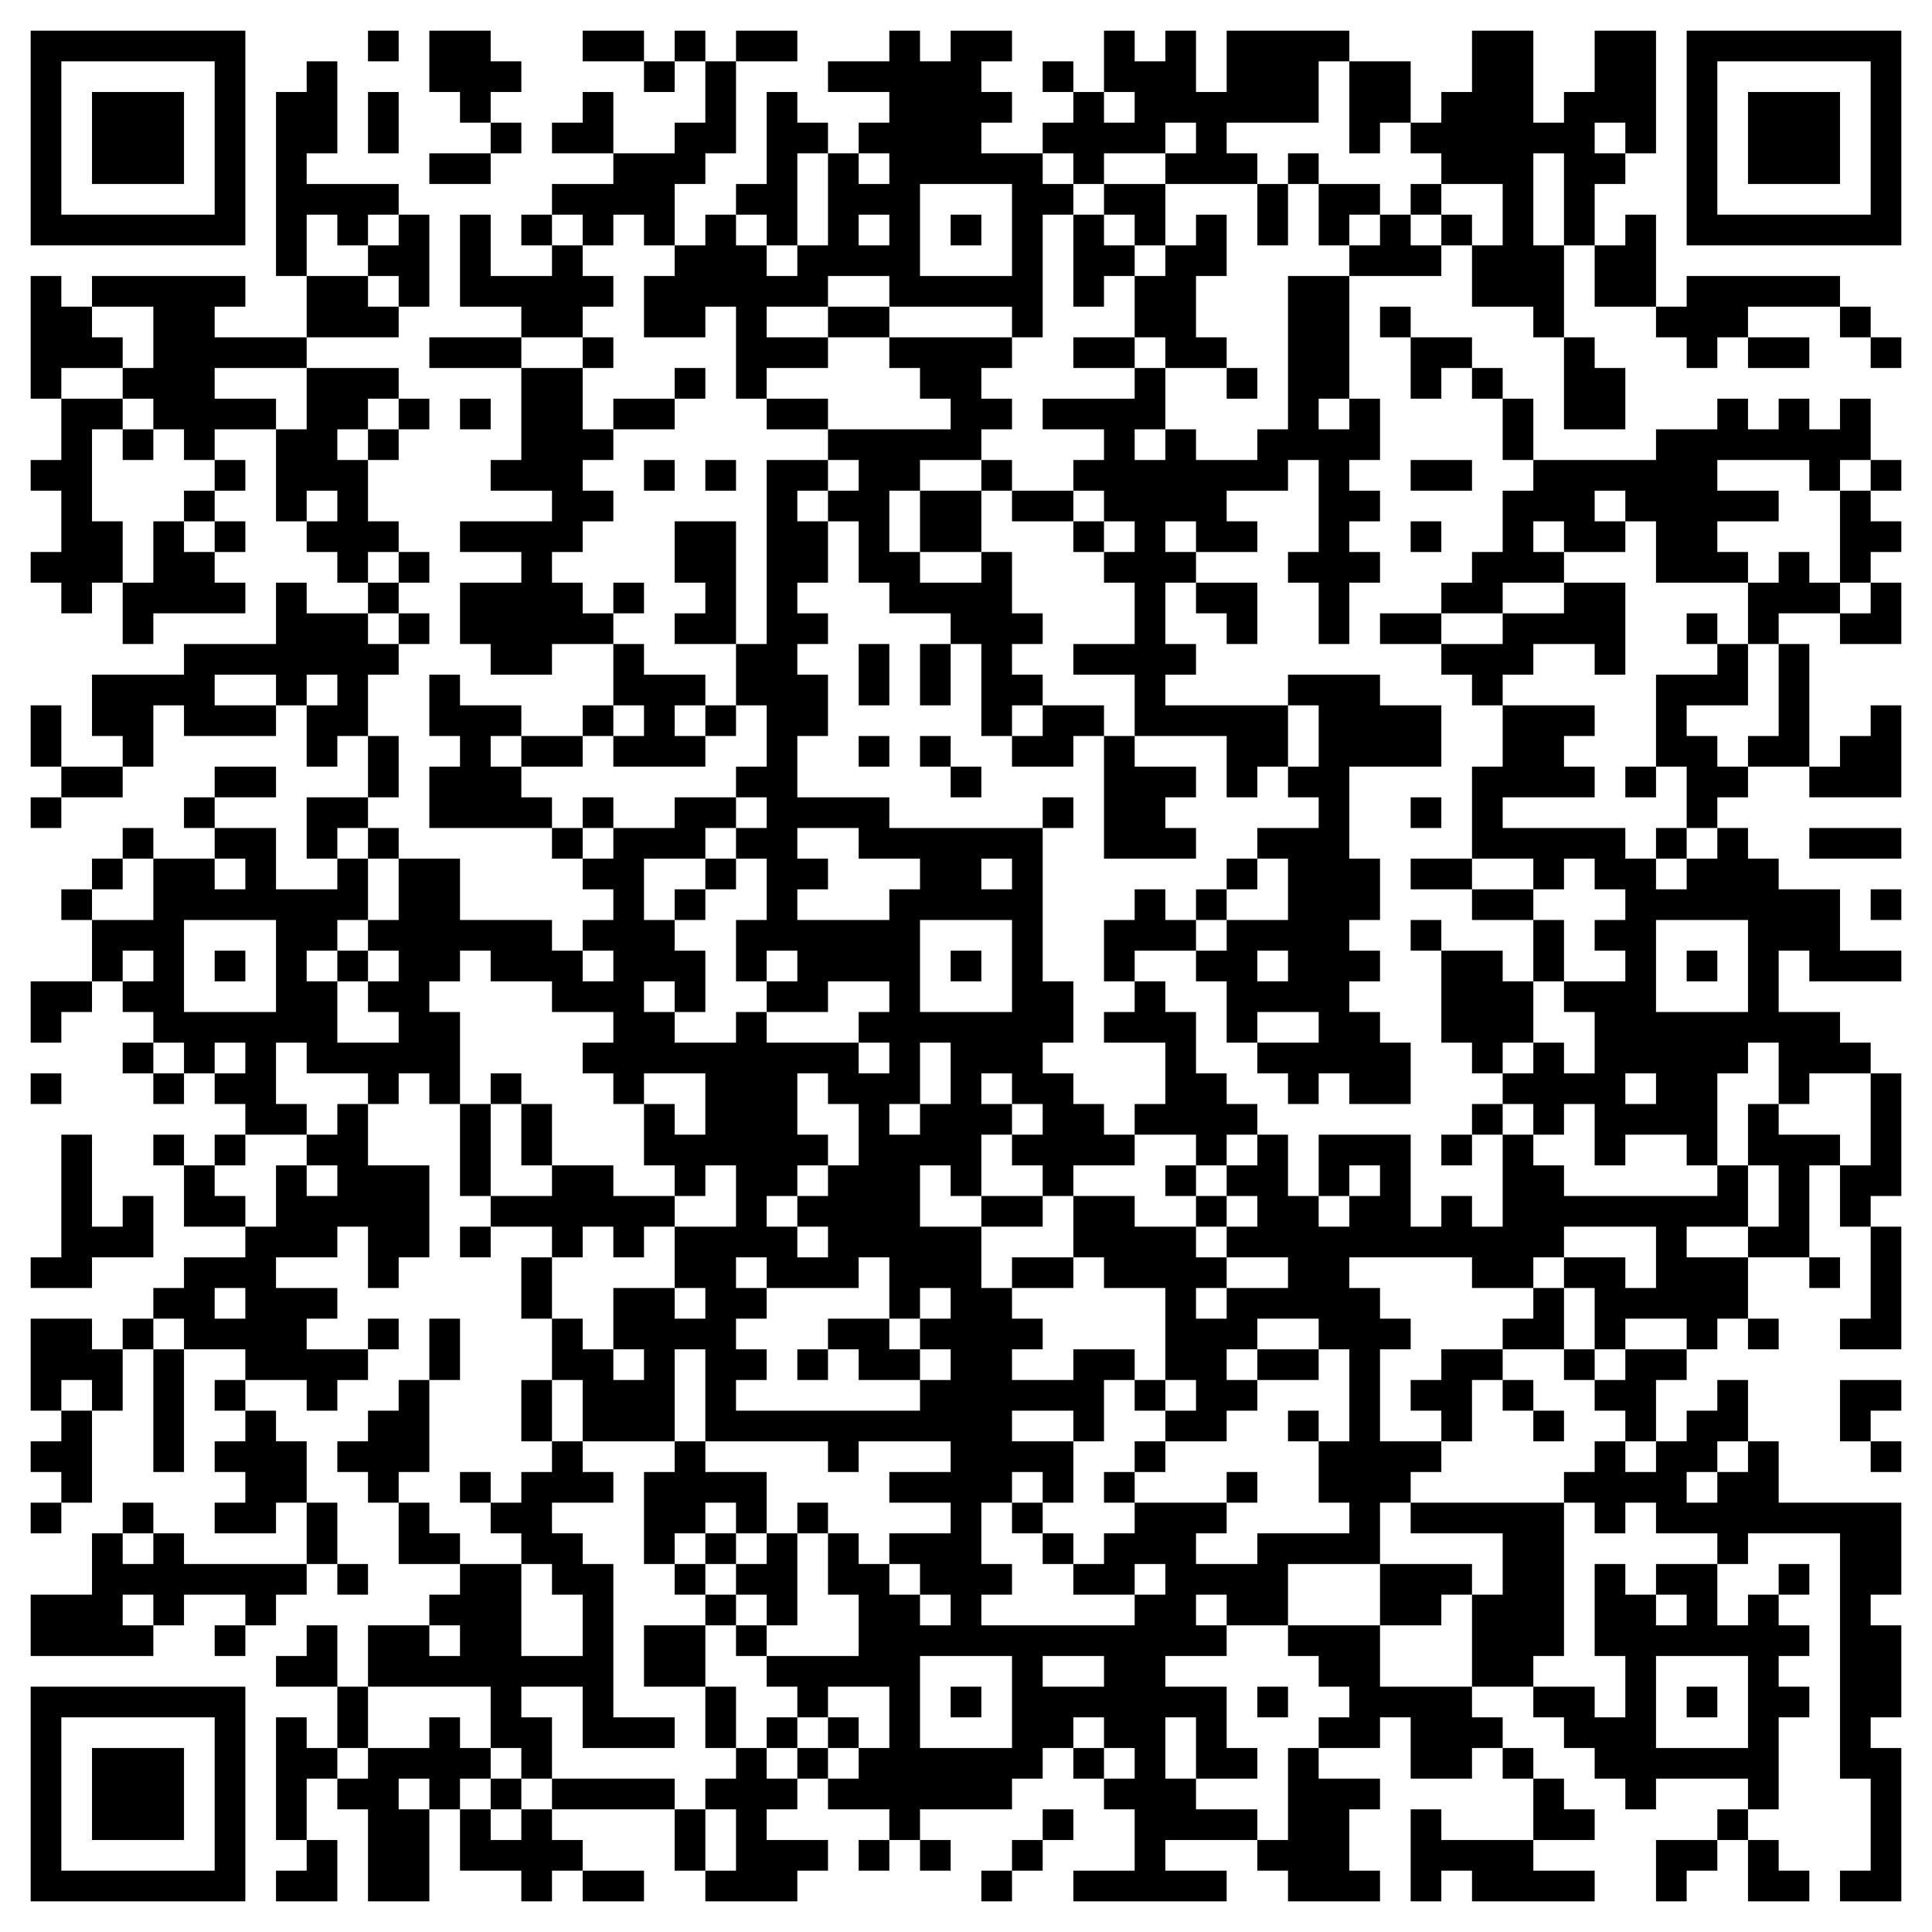
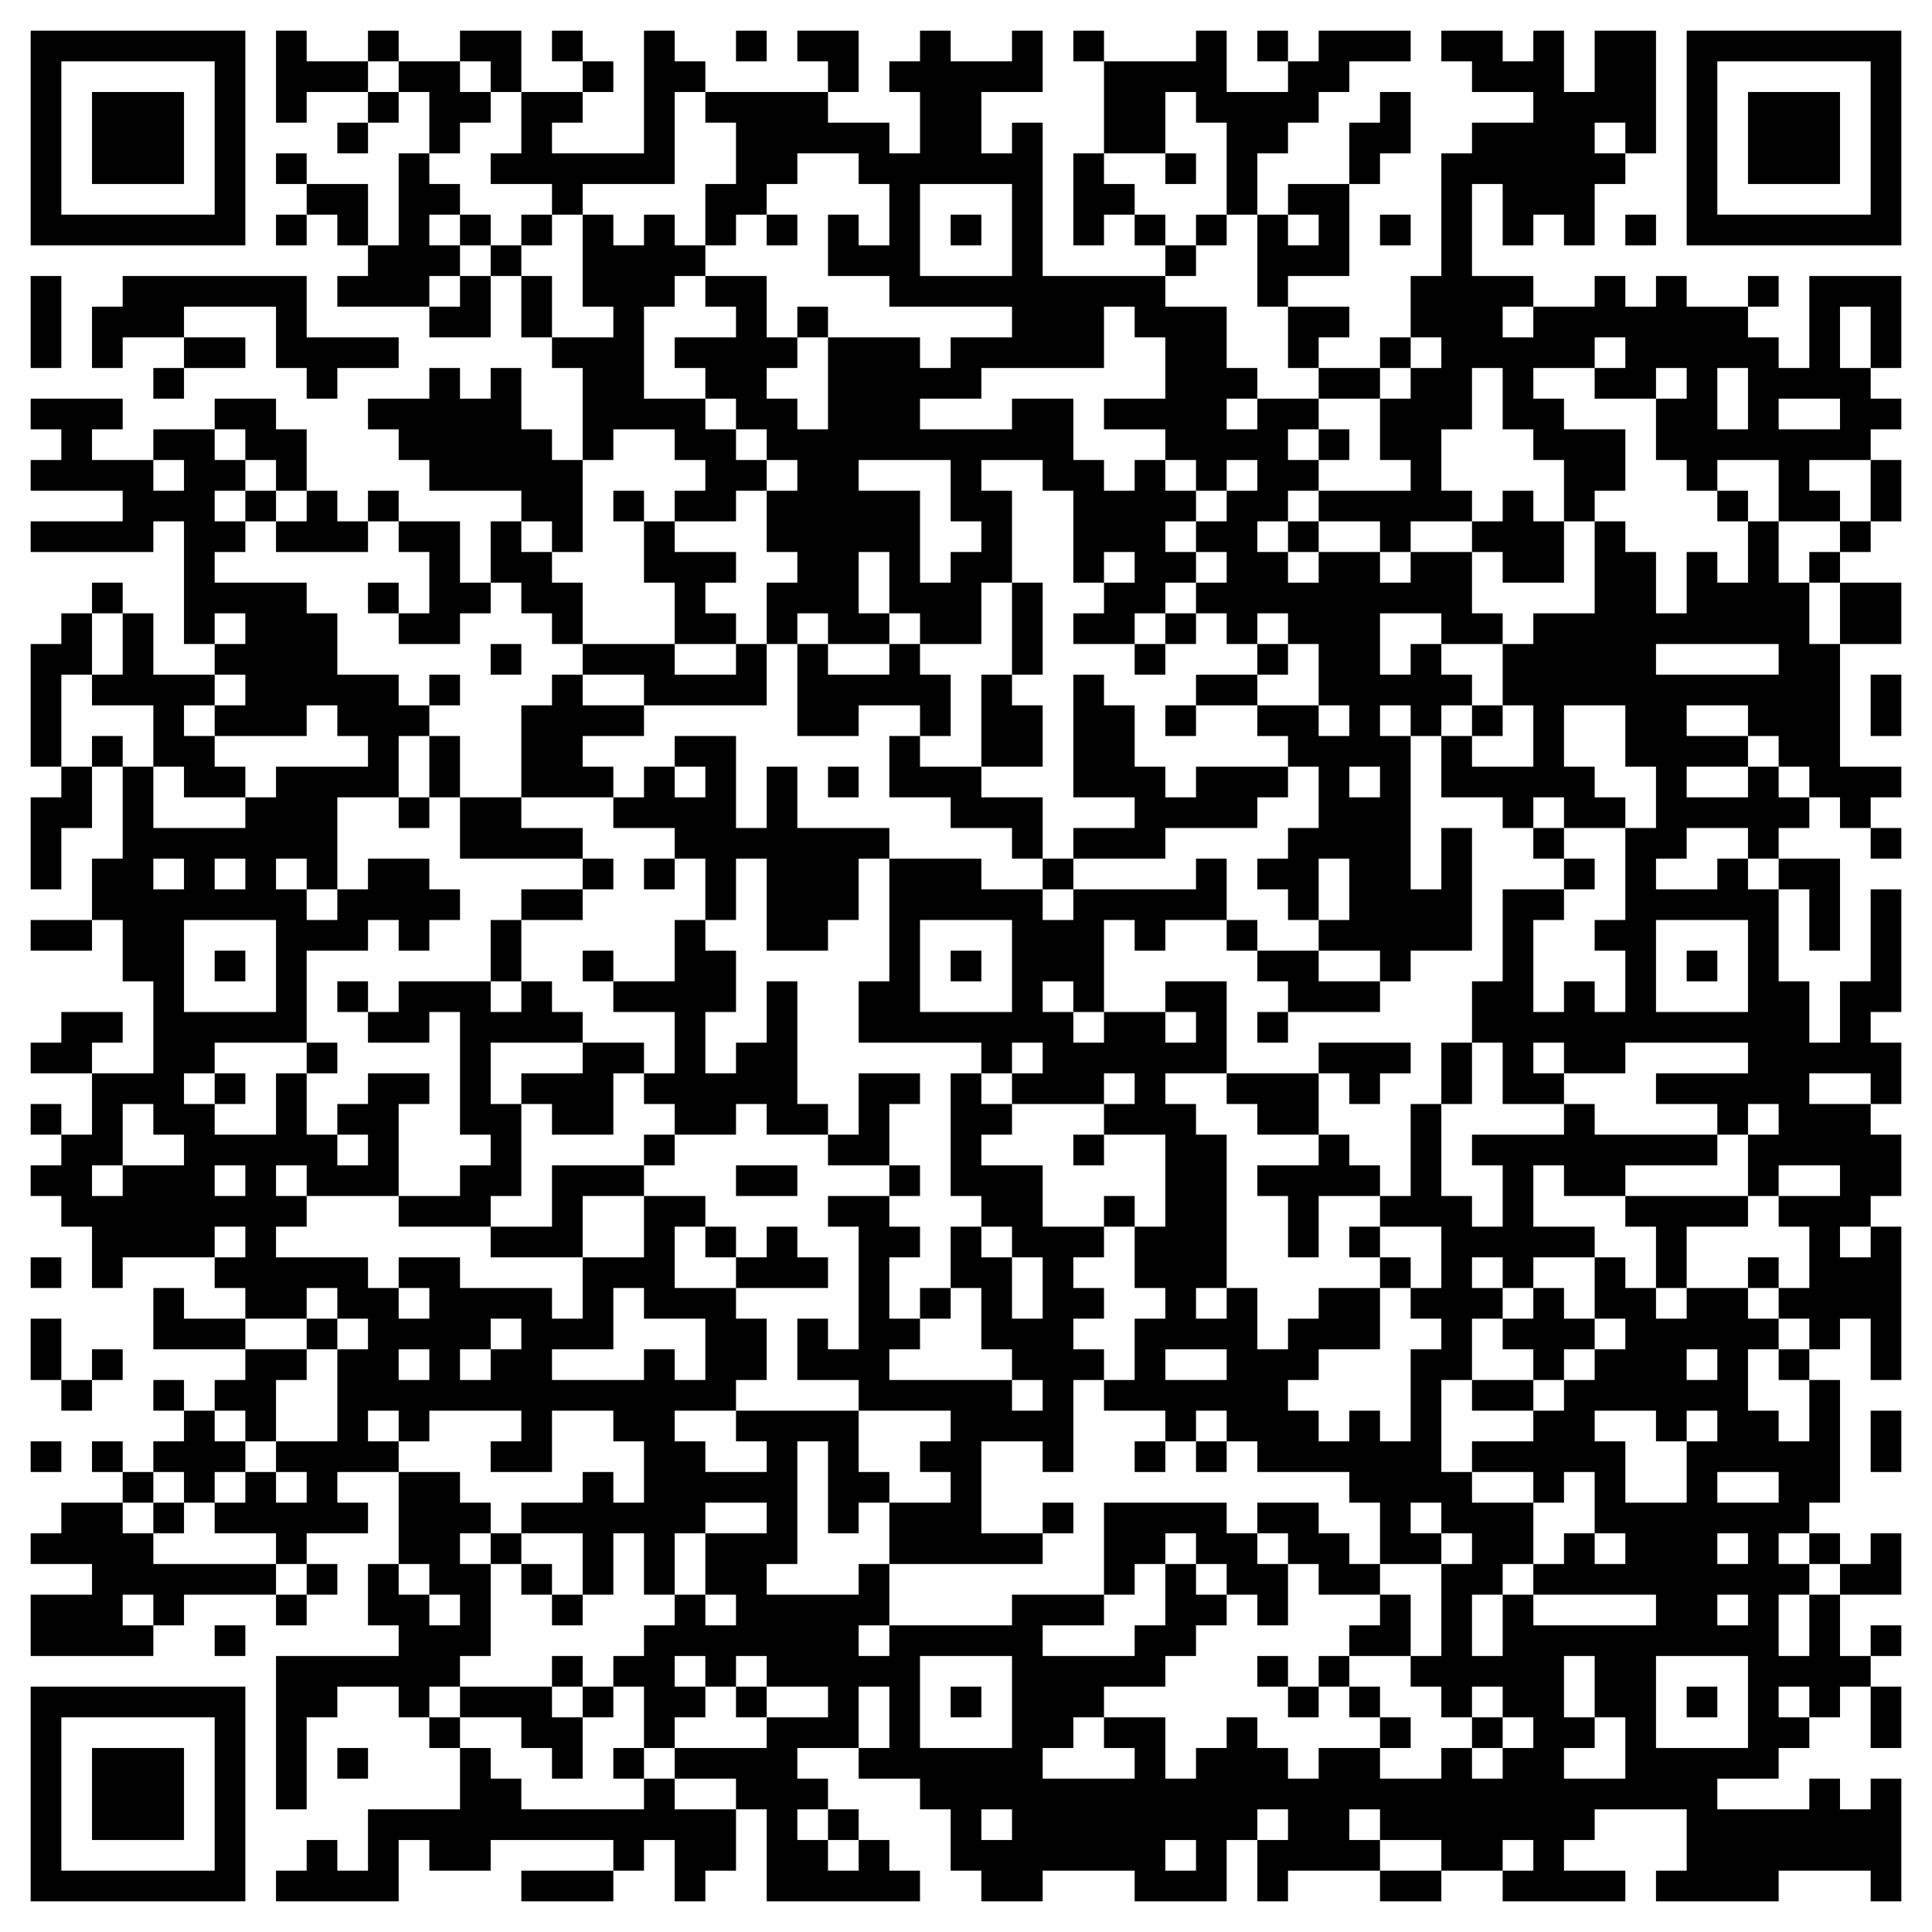
<svg xmlns="http://www.w3.org/2000/svg" viewBox="0 0 63 63">
-   <path d="M1 1h7v7h-7zM12 1h1v1h-1zM14 1h2v1h1v1h-1v1h-1v-1h-1zM19 1h2v1h-2zM22 1h1v1h-1zM24 1h2v1h-2zM29 1h1v1h1v-1h2v1h-1v1h1v1h-1v1h2v1h1v1h-1v4h-1v-1h-4v-1h-2v1h-2v1h2v1h-2v1h-1v-3h-1v1h-2v-2h1v-1h1v-1h1v1h1v1h1v-1h1v-3h1v1h1v-1h-1v-1h1v-1h-2v-1h2zM36 1h1v1h1v-1h1v2h1v-2h4v1h-1v2h-3v1h1v1h-3v-1h1v-1h-1v1h-2v1h-1v-1h-1v-1h1v-1h1v1h1v-1h-1zM48 1h2v3h1v-1h1v-2h2v4h-1v-1h-1v1h1v1h-1v2h-1v-3h-1v3h1v3h-1v-1h-2v-2h1v-2h-2v-1h-1v-1h1v-1h1zM55 1h7v7h-7zM2 2v5h5v-5zM10 2h1v3h-1v1h3v1h-1v1h-1v-1h-1v2h-1v-6h1zM21 2h1v1h-1zM23 2h1v3h-1v1h-1v2h-1v-1h-1v1h-1v-1h-1v-1h2v-1h2v-1h1zM34 2h1v1h-1zM44 2h2v2h-1v1h-1zM56 2v5h5v-5zM3 3h3v3h-3zM12 3h1v2h-1zM19 3h1v2h-2v-1h1zM25 3h1v1h1v1h-1v3h-1v-1h-1v-1h1zM57 3h3v3h-3zM16 4h1v1h-1zM14 5h2v1h-2zM42 5h1v1h-1zM30 6v3h3v-3zM36 6h2v2h-1v-1h-1zM41 6h1v2h-1zM43 6h2v1h-1v1h-1zM46 6h1v1h-1zM13 7h1v3h-1v-1h-1v-1h1zM15 7h1v2h2v-1h1v1h1v1h-1v1h-2v-1h-2zM17 7h1v1h-1zM28 7v1h1v-1zM31 7h1v1h-1zM35 7h1v1h1v1h-1v1h-1zM39 7h1v2h-1v2h1v1h-2v-1h-1v-2h1v-1h1zM45 7h1v1h1v1h-3v-1h1zM47 7h1v1h-1zM53 7h1v3h-2v-2h1zM1 9h1v1h1v1h1v1h-2v1h-1zM3 9h5v1h-1v1h3v1h-3v1h2v1h-2v1h-1v-1h-1v-1h-1v-1h1v-2h-2zM10 9h2v1h1v1h-3zM42 9h2v4h-1v1h1v-1h1v2h-1v1h1v1h-1v1h1v1h-1v2h-1v-2h-1v-1h1v-3h-1v1h-2v1h1v1h-2v-1h-1v1h1v1h-1v2h1v1h-1v1h4v2h-1v1h-1v-2h-3v-2h-2v-1h2v-2h-1v-1h1v-1h-1v-1h-1v-1h1v-1h-2v-1h3v-1h1v2h-1v1h1v-1h1v1h2v-1h1zM55 9h5v1h-3v1h-1v1h-1v-1h-1v-1h1zM27 10h2v1h-2zM45 10h1v1h-1zM60 10h1v1h-1zM14 11h3v1h-3zM19 11h1v1h-1zM29 11h4v1h-1v1h1v1h-1v1h-2v1h-1v2h1v1h2v-1h1v2h1v1h-1v1h1v1h-1v1h-1v-3h-1v-1h-2v-1h-1v-2h-1v-1h1v-1h-1v-1h4v-1h-1v-1h-1zM35 11h2v1h-2zM46 11h2v1h-1v1h-1zM51 11h1v1h1v2h-2zM57 11h2v1h-2zM61 11h1v1h-1zM10 12h3v1h-1v1h-1v1h1v2h1v1h-1v1h-1v-1h-1v-1h1v-1h-1v1h-1v-3h1zM17 12h2v2h1v1h-1v1h1v1h-1v1h-1v1h1v1h1v1h-2v1h-2v-1h-1v-2h2v-1h-2v-1h3v-1h-2v-1h1zM22 12h1v1h-1zM40 12h1v1h-1zM48 12h1v1h-1zM2 13h2v1h-1v3h1v2h-1v1h-1v-1h-1v-1h1v-2h-1v-1h1zM13 13h1v1h-1zM15 13h1v1h-1zM20 13h2v1h-2zM25 13h2v1h-2zM49 13h1v2h-1zM56 13h1v1h1v-1h1v1h1v-1h1v2h-1v1h-1v-1h-3v1h2v1h-2v1h1v1h-3v-2h-1v-1h-1v1h1v1h-2v-1h-1v1h1v1h-2v1h-2v-1h1v-1h1v-2h1v-1h4v-1h2zM4 14h1v1h-1zM12 14h1v1h-1zM7 15h1v1h-1zM21 15h1v1h-1zM23 15h1v1h-1zM25 15h2v1h-1v1h1v2h-1v1h1v1h-1v1h1v2h-1v2h3v1h5v5h1v2h-1v1h1v1h1v1h1v1h-2v1h-1v-1h-1v-1h1v-1h-1v-1h-1v1h1v1h-1v2h-1v-1h-1v2h2v2h1v1h1v1h-1v1h2v-1h2v1h-1v2h-1v-1h-2v1h2v2h-1v-1h-1v1h-1v2h1v1h-1v1h5v-1h1v-1h-1v1h-2v-1h1v-1h1v-1h3v1h-1v1h2v-1h3v-1h-1v-2h1v-3h-1v-1h-2v1h-1v1h1v1h-1v1h-2v-1h1v-1h-1v-3h-2v-1h-1v-2h2v1h2v1h1v1h-1v1h1v-1h2v-1h-2v-1h1v-1h-1v-1h1v-1h1v2h1v1h1v-1h1v-1h-1v1h-1v-2h3v3h1v-1h1v1h1v-3h1v1h1v1h5v-1h1v2h-2v1h2v2h-1v1h-1v-1h-2v1h-1v-2h-1v-1h2v1h1v-2h-3v1h-1v1h-2v-1h-4v1h1v1h1v1h-1v3h2v1h-1v1h-1v2h-3v2h-2v-1h-1v1h1v1h-2v1h2v2h1v1h-2v-2h-1v2h1v1h2v1h-3v1h2v1h-5v-1h2v-2h-1v-1h1v-1h-1v-1h-1v1h-1v1h-1v1h-3v1h-1v-1h-2v-1h1v-1h1v-2h-2v1h-1v-1h-1v-1h3v-2h-1v-2h1v1h1v1h1v1h1v-1h-1v-1h-1v-1h2v-1h-2v-1h2v-1h-3v1h-1v-1h-4v-3h-1v3h-3v-2h-1v-2h1v1h1v1h1v-1h-1v-2h2v1h1v-1h-1v-2h2v-2h-1v1h-1v-1h-1v-2h1v1h1v-2h-2v1h-1v-1h-1v-1h1v-1h-2v-1h-2v-1h-1v1h-1v1h1v3h-1v-1h-1v1h-1v-1h-2v-1h-1v2h1v1h-2v-1h-1v-1h1v-1h-1v1h-1v-1h-1v-1h-1v-1h1v-1h-1v1h-1v-2h2v-2h2v1h1v-1h-1v-1h2v2h2v-1h1v2h-1v1h-1v1h1v2h2v-1h-1v-1h1v-1h-1v-1h1v-2h2v2h3v1h1v1h1v-1h-1v-1h1v-1h-1v-1h1v-1h2v-1h2v1h-1v1h-2v2h1v1h1v2h-1v-1h-1v1h1v1h2v-1h1v1h3v1h1v-1h-1v-1h1v-1h-2v1h-2v-1h1v-1h-1v1h-1v-2h1v-2h-1v-1h1v-1h-1v-1h1v-2h-1v-2h1zM32 15h1v1h-1zM46 15h2v1h-2zM61 15h1v1h-1zM6 16h1v1h-1zM30 16h2v2h-2zM33 16h2v1h-2zM60 16h1v1h1v1h-1v1h-1zM5 17h1v1h1v1h1v1h-3v1h-1v-2h1zM7 17h1v1h-1zM22 17h2v4h-2v-1h1v-1h-1zM35 17h1v1h-1zM46 17h1v1h-1zM13 18h1v1h-1zM58 18h1v1h1v1h-2v1h-1v-2h1zM9 19h1v1h2v1h1v1h-1v2h-1v1h-1v-2h1v-1h-1v1h-1v-1h-2v1h2v1h-3v-1h-1v2h-1v-1h-1v-2h3v-1h3zM12 19h1v1h-1zM20 19h1v1h-1zM39 19h2v2h-1v-1h-1zM51 19h2v3h-1v-1h-2v1h-1v1h-1v-1h-1v-1h2v-1h2zM61 19h1v2h-2v-1h1zM13 20h1v1h-1zM45 20h2v1h-2zM55 20h1v1h-1zM20 21h1v1h2v1h-1v1h1v1h-3v-1h1v-1h-1zM28 21h1v2h-1zM30 21h1v2h-1zM56 21h1v2h-2v1h1v1h1v1h-1v1h-1v-2h-1v-3h2zM58 21h1v4h-2v-1h1zM14 22h1v1h2v1h-1v1h1v1h1v1h-4v-2h1v-1h-1zM42 22h3v1h2v2h-3v3h1v2h-1v1h1v1h-1v1h1v1h1v2h-2v-1h-1v1h-1v-1h-1v-1h2v-1h-2v1h-1v-2h-1v-1h1v-1h2v-2h-1v-1h2v-1h-1v-1h1v-2h-1zM1 23h1v2h-1zM19 23h1v1h-1zM23 23h1v1h-1zM34 23h2v1h-1v1h-2v-1h1zM49 23h3v1h-1v1h1v1h-3v1h4v1h1v1h1v-1h1v-1h1v1h1v1h2v2h2v1h-3v-1h-1v2h2v1h1v1h-2v1h-1v-2h-1v1h-1v3h-1v-1h-2v1h-1v-2h-1v1h-1v-1h-1v-1h1v-1h1v1h1v-2h-1v-1h2v-1h-1v-1h1v-1h-1v-1h-1v1h-1v-1h-2v-3h1zM61 23h1v3h-3v-1h1v-1h1zM12 24h1v2h-1zM17 24h2v1h-2zM28 24h1v1h-1zM30 24h1v1h-1zM36 24h1v1h2v1h-1v1h1v1h-3zM2 25h2v1h-2zM7 25h2v1h-2zM31 25h1v1h-1zM53 25h1v1h-1zM1 26h1v1h-1zM6 26h1v1h-1zM10 26h2v1h-1v1h-1zM19 26h1v1h-1zM34 26h1v1h-1zM46 26h1v1h-1zM4 27h1v1h-1zM12 27h1v1h-1zM18 27h1v1h-1zM26 27v1h1v1h-1v1h3v-1h1v-1h-2v-1zM54 27h1v1h-1zM59 27h3v1h-3zM3 28h1v1h-1zM23 28h1v1h-1zM32 28v1h1v-1zM40 28h1v1h-1zM46 28h2v1h-2zM2 29h1v1h-1zM22 29h1v1h-1zM37 29h1v1h1v1h-2v1h-1v-2h1zM39 29h1v1h-1zM48 29h2v1h-2zM61 29h1v1h-1zM6 30v3h3v-3zM30 30v3h3v-3zM46 30h1v1h-1zM50 30h1v2h-1zM54 30v3h3v-3zM7 31h1v1h-1zM11 31h1v1h-1zM31 31h1v1h-1zM41 31v1h1v-1zM47 31h2v1h1v2h-1v1h-1v-1h-1zM55 31h1v1h-1zM1 32h2v1h-1v1h-1zM37 32h1v1h1v2h1v1h1v1h-1v1h-1v-1h-2v-1h1v-2h-2v-1h1zM4 34h1v1h-1zM30 34v2h-1v1h1v-1h1v-2zM1 35h1v1h-1zM5 35h1v1h-1zM16 35h1v1h-1zM26 35v2h1v1h-1v1h-1v1h1v1h1v-1h-1v-1h1v-1h1v-2h-1v-1zM53 35v1h1v-1zM61 35h1v4h-1v1h-1v-2h1zM11 36h1v2h2v3h-1v1h-1v-2h-1v1h-2v1h2v1h-1v1h2v1h-1v1h-1v-1h-2v-1h-2v-1h-1v-1h1v-1h2v-1h1v-2h1v1h1v-1h-1v-1h1zM15 36h1v3h-1zM17 36h1v2h-1zM48 36h1v1h-1zM57 36h1v1h2v1h-1v3h-2v-1h1v-2h-1zM2 37h1v3h1v-1h1v2h-2v1h-2v-1h1zM5 37h1v1h-1zM7 37h1v1h-1zM47 37h1v1h-1zM6 38h1v1h1v1h-2zM18 38h2v1h2v1h-1v1h-1v-1h-1v1h-1v-1h-2v-1h2zM38 38h1v1h-1zM32 39h2v1h-2zM39 39h1v1h-1zM15 40h1v1h-1zM61 40h1v4h-2v-1h1zM17 41h1v2h-1zM24 41v1h1v1h-1v1h1v1h-1v1h6v-1h1v-1h-1v-1h1v-1h-1v1h-1v-2h-1v1h-3v-1zM33 41h2v1h-2zM59 41h1v1h-1zM7 42v1h1v-1zM50 42h1v2h-2v-1h1zM1 43h2v1h1v2h-1v-1h-1v1h-1zM4 43h1v1h-1zM12 43h1v1h-1zM14 43h1v2h-1zM27 43h2v1h1v1h-2v-1h-1zM57 43h1v1h-1zM5 44h1v4h-1zM26 44h1v1h-1zM41 44h2v1h-2zM47 44h2v1h-1v2h-1v-1h-1v-1h1zM51 44h1v1h-1zM53 44h2v1h-1v2h-1v-1h-1v-1h1zM7 45h1v1h-1zM13 45h1v3h-1v1h-1v-1h-1v-1h1v-1h1zM17 45h1v2h-1zM37 45h1v1h-1zM49 45h1v1h-1zM56 45h1v2h-1v1h-1v1h1v-1h1v-1h1v2h4v3h-1v1h1v3h-1v1h1v5h-2v-1h1v-3h-1v-8h-3v1h-1v-1h-2v-1h-1v1h-1v-1h-1v-1h1v-1h1v1h1v-1h1v-1h1zM60 45h2v1h-1v1h-1zM2 46h1v3h-1v-1h-1v-1h1zM8 46h1v1h1v2h-1v1h-2v-1h1v-1h-1v-1h1zM42 46h1v1h-1zM50 46h1v1h-1zM18 47h1v1h1v1h-2v1h1v1h1v5h2v1h-3v-2h-2v1h1v2h-1v-1h-1v-2h-4v-2h2v1h1v-1h-1v-1h1v-1h2v3h2v-2h-1v-1h-1v-1h-1v-1h1v-1h1zM22 47h1v1h2v2h-1v-1h-1v1h-1v1h-1v-3h1zM37 47h1v1h-1zM61 47h1v1h-1zM15 48h1v1h-1zM36 48h1v1h-1zM40 48h1v1h-1zM1 49h1v1h-1zM4 49h1v1h-1zM10 49h1v2h-1zM13 49h1v1h1v1h-2zM26 49h1v1h-1zM33 49h1v1h-1zM46 49h5v5h-1v1h-2v-3h1v-2h-3zM3 50h1v1h1v-1h1v1h4v1h-1v1h-1v-1h-2v1h-1v-1h-1v1h1v1h-4v-2h2zM23 50h1v1h-1zM25 50h1v3h-1v-1h-1v-1h1zM34 50h1v1h-1zM11 51h1v1h-1zM22 51h1v1h-1zM45 51h3v1h-1v1h-2zM52 51h1v1h1v1h1v-1h-1v-1h2v2h1v-1h1v1h1v1h-1v1h1v1h-1v3h-1v-1h-3v1h-1v-1h-1v-1h-1v-1h-1v-1h2v1h1v-2h-1zM58 51h1v1h-1zM23 52h1v1h-1zM7 53h1v1h-1zM10 53h1v2h-2v-1h1zM21 53h2v2h-2zM24 53h1v1h-1zM42 53h3v2h3v1h1v1h-1v1h-2v-2h-1v1h-2v-1h1v-1h-1v-1h-1zM30 54v3h3v-3zM34 54v1h2v-1zM54 54v3h3v-3zM1 55h7v7h-7zM11 55h1v2h-1zM23 55h1v2h-1zM31 55h1v1h-1zM41 55h1v1h-1zM55 55h1v1h-1zM2 56v5h5v-5zM9 56h1v1h1v1h-1v2h-1zM14 56h1v1h1v1h-1v1h-1v-1h-1v1h1v3h-2v-3h-1v-1h1v-1h2zM25 56h1v1h-1zM27 56h1v1h-1zM3 57h3v3h-3zM24 57h1v1h1v1h-1v1h2v1h-1v1h-3v-1h1v-2h-1v-1h1zM26 57h1v1h-1zM35 57h1v1h-1zM42 57h1v1h2v1h-1v2h1v1h-3v-1h-1v-1h1zM49 57h1v1h-1zM16 58h1v1h-1zM18 58h4v1h-4zM50 58h1v1h1v1h-2zM15 59h1v1h1v-1h1v1h1v1h-1v1h-1v-1h-2zM22 59h1v2h-1zM34 59h1v1h-1zM46 59h1v1h3v1h2v1h-4v-1h-1v1h-1zM56 59h1v1h-1zM10 60h1v2h-2v-1h1zM28 60h1v1h-1zM30 60h1v1h-1zM33 60h1v1h-1zM54 60h2v1h-1v1h-1zM57 60h1v1h1v1h-2zM19 61h2v1h-2zM32 61h1v1h-1z" />
+   <path d="M1 1h7v7h-7zM9 1h1v1h2v1h-2v1h-1zM12 1h1v1h-1zM15 1h2v2h-1v-1h-1zM18 1h1v1h-1zM21 1h1v1h1v1h-1v3h-3v1h-1v-1h-2v-1h1v-2h2v1h-1v1h3zM24 1h1v1h-1zM26 1h2v2h-1v-1h-1zM30 1h1v1h2v-1h1v2h-2v2h1v-1h1v5h4v1h2v2h1v1h-1v1h1v-1h2v1h-1v1h1v1h-1v1h-1v1h1v1h1v-1h2v1h1v-1h2v2h1v1h-2v-1h-2v2h1v-1h1v1h1v1h-1v1h-1v-1h-1v1h1v5h1v-2h1v4h-2v1h-1v-1h-2v-1h1v-2h-1v2h-1v-1h-1v-1h1v-1h1v-2h-1v-1h-1v-1h2v1h1v-1h-1v-2h-1v-1h-1v1h-1v-1h-1v-1h1v-1h-1v-1h1v-1h1v-1h-1v1h-1v-1h-1v-1h-2v-1h2v-2h-1v-1h-1v2h-4v1h-2v1h3v-1h2v2h1v1h1v-1h1v1h1v1h-1v1h1v1h-1v1h-1v1h-2v-1h1v-1h1v-1h-1v1h-1v-3h-1v-1h-2v1h1v3h-1v2h-2v-1h-1v-2h-1v2h1v1h-2v-1h-1v1h-1v-2h1v-1h-1v-2h1v-1h-1v-1h-1v-1h-1v-1h-1v-1h2v-1h-1v-1h2v2h1v1h-1v1h1v1h1v-3h3v1h1v-1h2v-1h-4v-1h-2v-2h1v1h1v-2h-1v-1h-2v1h-1v1h-1v1h-1v-2h1v-2h-1v-1h4v1h2v1h1v-2h-1v-1h1zM35 1h1v1h-1zM39 1h1v2h2v-1h1v-1h3v1h-2v1h-1v1h-1v1h-1v2h-1v-3h-1v-1h-1v2h-2v-3h3zM41 1h1v1h-1zM47 1h2v1h1v-1h1v2h1v-2h2v4h-1v-1h-1v1h1v1h-1v2h-1v-1h-1v1h-1v-2h-1v3h2v1h-1v1h1v-1h2v-1h1v1h1v-1h1v1h2v1h1v1h1v-3h3v3h-1v-2h-1v2h1v1h1v1h-1v1h-2v1h1v1h-2v-2h-2v1h-1v-1h-1v-2h1v-1h-1v1h-2v-1h1v-1h-1v1h-2v1h1v1h2v2h-1v1h-1v-2h-1v-1h-1v-2h-1v2h-1v2h1v1h-2v1h-1v-1h-2v-1h3v-1h-1v-2h1v-1h1v-1h-1v-2h1v-4h1v-1h2v-1h-2v-1h-1zM55 1h7v7h-7zM2 2v5h5v-5zM13 2h2v1h1v1h-1v1h-1v-2h-1zM19 2h1v1h-1zM56 2v5h5v-5zM3 3h3v3h-3zM12 3h1v1h-1zM45 3h1v2h-1v1h-1v-2h1zM57 3h3v3h-3zM11 4h1v1h-1zM9 5h1v1h-1zM13 5h1v1h1v1h-1v1h1v1h-1v1h-3v-1h1v-1h1zM35 5h1v1h1v1h-1v1h-1zM38 5h1v1h-1zM10 6h2v2h-1v-1h-1zM30 6v3h3v-3zM42 6h2v3h-2v1h-1v-3h1v1h1v-1h-1zM9 7h1v1h-1zM15 7h1v1h-1zM17 7h1v1h-1zM19 7h1v1h1v-1h1v1h1v1h-1v1h-1v3h2v1h1v1h1v1h-1v1h-2v-1h1v-1h-1v-1h-2v1h-1v-3h-1v-1h2v-1h-1zM25 7h1v1h-1zM31 7h1v1h-1zM37 7h1v1h-1zM39 7h1v1h-1zM45 7h1v1h-1zM53 7h1v1h-1zM16 8h1v1h-1zM38 8h1v1h-1zM1 9h1v3h-1zM4 9h6v2h3v1h-2v1h-1v-1h-1v-2h-3v1h-2v1h-1v-2h1zM15 9h1v2h-2v-1h1zM17 9h1v2h-1zM57 9h1v1h-1zM26 10h1v1h-1zM42 10h2v1h-1v1h-1zM6 11h2v1h-2zM45 11h1v1h-1zM5 12h1v1h-1zM14 12h1v1h1v-1h1v2h1v1h1v3h-1v-1h-1v-1h-3v-1h-1v-1h-1v-1h2zM43 12h2v1h-2zM56 12v2h1v-2zM1 13h3v1h-1v1h2v1h1v-1h-1v-1h2v1h1v1h-1v1h1v1h-1v1h3v1h1v2h2v1h1v1h-1v2h-2v3h-1v-1h-1v1h1v1h1v-1h1v-1h2v1h1v1h-1v1h-1v-1h-1v1h-2v3h-3v1h-1v1h1v1h2v-2h1v2h1v1h1v-1h-1v-1h1v-1h2v1h-1v3h-3v-1h-1v1h1v1h-1v1h3v1h1v1h1v-1h-1v-1h2v1h3v1h1v-2h2v-2h2v1h-1v2h2v1h1v2h-1v1h-2v1h1v1h2v-1h-1v-1h4v2h1v1h-1v1h-1v-3h-1v4h-1v1h3v-1h1v2h-1v1h1v-1h4v-1h3v1h-2v1h3v-1h1v-2h1v1h1v1h-1v1h-1v1h-2v1h-1v1h-1v1h3v-1h-1v-1h2v2h1v-1h1v-1h1v1h1v1h1v-1h2v1h2v-1h1v1h1v-1h1v-1h-1v-1h-1v1h-1v-1h-1v-1h1v-3h1v-1h-1v-1h-1v1h1v1h-2v-2h-1v-1h-3v-1h-1v-1h-1v1h-1v-1h-2v-1h1v-2h1v-1h-1v-2h1v-3h-2v-1h1v-1h-1v1h-3v-1h1v-1h-1v1h-1v-1h-4v-2h1v-4h3v1h2v1h1v-1h4v-1h1v2h-2v1h-1v-1h-1v3h-1v-1h-1v1h1v1h1v-1h2v1h1v-1h-1v-1h2v3h-2v1h1v1h1v5h-1v1h1v-1h1v2h1v-1h1v-1h2v2h-2v1h-1v1h1v1h1v-1h1v1h1v-3h1v-1h-1v-1h1v-2h-2v-1h1v-3h1v3h1v1h1v-2h-1v-1h3v-1h1v1h4v1h-3v1h-2v-1h-1v2h2v1h-2v1h-1v-1h-1v1h1v1h-1v2h-1v3h1v1h2v2h-1v1h-1v2h1v-2h1v1h4v-1h-4v-1h1v-1h1v1h1v-1h-1v-2h-1v1h-1v-1h-2v-1h2v-1h1v-1h1v-1h1v-1h-1v-2h1v1h1v1h1v-1h2v1h1v1h-1v2h1v1h1v-2h1v4h-1v1h-1v1h1v1h-1v2h1v-2h1v2h1v1h-1v1h-1v-1h-1v1h1v1h-1v1h-2v1h3v-1h1v1h1v-1h1v4h-1v-1h-3v1h-4v-1h1v-2h-3v1h-1v1h2v1h-4v-1h1v-1h-1v1h-2v-1h-2v-1h-1v1h1v1h-3v1h-1v-2h1v-1h-1v1h-1v2h-3v-1h-3v1h-2v-1h-1v-2h-1v-1h-2v-1h1v-2h-1v2h-2v1h1v1h-1v1h1v1h1v-1h1v1h1v1h-5v-3h-1v-1h-2v-1h3v-1h2v-1h-2v-1h-1v1h-1v-1h-1v1h1v1h-1v1h-1v-2h-1v-1h1v-1h1v-1h1v1h1v-1h-1v-2h2v-1h-2v1h-1v2h-1v-2h-1v2h-1v-2h-2v-1h2v-1h1v1h1v-2h-1v-1h-2v2h-2v-1h1v-1h-3v1h-1v-1h-1v1h1v1h-2v1h1v1h-2v1h-1v-1h-2v-1h1v-1h1v1h1v-1h-1v-1h2v-3h1v-1h-1v-1h-1v1h-2v-1h-1v-1h1v-1h-1v1h-3v1h-1v-2h-1v-1h-1v-1h1v-1h1v-2h2v-3h-1v-2h-1v-2h1v-3h1v2h3v-1h1v-1h3v-1h-1v-1h-1v1h-3v-1h1v-1h-1v-1h1v-1h-1v1h-1v-4h-1v1h-4v-1h3v-1h-3v-1h1v-1h-1zM7 13h2v1h1v2h-1v-1h-1v-1h-1zM58 13v1h2v-1zM43 14h1v1h-1zM28 15v1h2v3h1v-1h1v-1h-1v-2zM61 15h1v2h-1zM8 16h1v1h-1zM10 16h1v1h1v1h-3v-1h1zM12 16h1v1h-1zM20 16h1v1h-1zM49 16h1v1h1v2h-2v-1h-1v-1h1zM56 16h1v1h-1zM13 17h2v2h1v1h-1v1h-2v-1h1v-2h-1zM16 17h1v1h1v1h1v2h-1v-1h-1v-1h-1zM21 17h1v1h2v1h-1v1h1v1h-2v-2h-1zM42 17h1v1h-1zM52 17h1v1h1v2h1v-2h1v1h1v-2h1v2h1v2h1v4h2v1h-1v1h-1v-1h-1v-1h-1v-1h-1v-1h-2v1h2v1h-2v1h2v-1h1v1h1v1h-1v1h-1v-1h-2v1h-1v1h2v-1h1v1h1v3h1v2h1v-2h1v-3h1v4h-1v1h1v2h-1v-1h-2v1h2v1h1v2h-1v1h-1v1h1v-1h1v5h-1v-2h-1v1h-1v-1h-1v-1h1v-2h-1v-1h2v-1h-2v1h-1v-2h1v-1h-1v1h-1v-1h-2v-1h3v-1h-4v1h-2v-1h-1v1h1v1h-2v-2h-1v-2h1v-3h2v1h-1v3h1v-1h1v1h1v-2h-1v-1h1v-3h1v-2h-1v-2h-2v2h1v1h1v1h-2v-1h-1v1h-1v-1h-2v-2h1v1h2v-2h-1v-2h1v-1h2zM60 17h1v1h-1zM59 18h1v1h-1zM3 19h1v1h-1zM12 19h1v1h-1zM33 19h1v3h-1zM60 19h2v2h-2zM2 20h1v2h-1v3h-1v-4h1zM4 20h1v2h2v1h-1v1h1v1h1v1h-2v-1h-1v-2h-2v-1h1zM38 20h1v1h-1zM16 21h1v1h-1zM19 21h3v1h2v-1h1v2h-4v-1h-2zM26 21h1v1h2v-1h1v1h1v2h-1v-1h-2v1h-2zM37 21h1v1h-1zM41 21h1v1h-1zM54 21v1h4v-1zM14 22h1v1h-1zM18 22h1v1h2v1h-2v1h1v1h-3v-3h1zM32 22h1v1h1v2h-2zM35 22h1v1h1v2h1v1h1v-1h3v1h-1v1h-3v1h-3v-1h2v-1h-2zM39 22h2v1h-2zM61 22h1v2h-1zM38 23h1v1h-1zM48 23h1v1h-1zM3 24h1v1h-1zM14 24h1v2h-1zM22 24h2v3h1v-2h1v2h3v1h-1v2h-1v1h-2v-3h-1v2h-1v-2h-1v-1h-2v-1h1v-1h1v1h1v-1h-1zM29 24h1v1h2v1h2v2h-1v-1h-2v-1h-2zM2 25h1v2h-1v2h-1v-3h1zM27 25h1v1h-1zM44 25v1h1v-1zM13 26h1v1h-1zM15 26h2v1h2v1h-4zM50 27h1v1h-1zM61 27h1v1h-1zM5 28v1h1v-1zM7 28v1h1v-1zM19 28h1v1h-1zM21 28h1v1h-1zM34 28h1v1h-1zM51 28h1v1h-1zM58 28h2v3h-1v-2h-1zM17 29h2v1h-2zM1 30h2v1h-2zM6 30v3h3v-3zM16 30h1v2h-1zM22 30h1v1h1v2h-1v2h1v-1h1v-2h1v4h1v1h-2v-1h-1v1h-2v-1h-1v-1h1v-2h-2v-1h2zM30 30v3h3v-3zM40 30h1v1h-1zM54 30v3h3v-3zM7 31h1v1h-1zM19 31h1v1h-1zM31 31h1v1h-1zM41 31h2v1h2v1h-3v-1h-1zM55 31h1v1h-1zM11 32h1v1h-1zM13 32h3v1h1v-1h1v1h1v1h-3v2h1v3h-1v1h-3v-1h2v-1h1v-1h-1v-4h-1v1h-2v-1h1zM2 33h2v1h-1v1h-2v-1h1zM41 33h1v1h-1zM10 34h1v1h-1zM19 34h2v1h-1v2h-2v-1h-1v-1h2zM43 34h3v1h-1v1h-1v-1h-1zM47 34h1v2h-1zM7 35h1v1h-1zM28 35h2v1h-1v2h-2v-1h1zM31 35h1v1h1v1h-1v1h2v2h2v1h-1v1h1v1h-1v1h1v1h-1v3h-1v-1h-2v3h2v1h-5v-2h2v-1h-1v-1h1v-1h-3v-1h-2v-2h1v1h1v-4h-1v-1h2v1h1v1h-1v2h1v1h-1v1h4v1h1v-1h-1v-1h-1v-2h-1v-2h1v1h1v2h1v-2h-1v-1h-1v-1h-1zM40 35h3v2h-2v-1h-1zM1 36h1v1h-1zM4 36v2h-1v1h1v-1h2v-1h-1v-1zM21 37h1v1h-1zM35 37h1v1h-1zM43 37h1v1h1v1h-2v2h-1v-2h-1v-1h2zM7 38v1h1v-1zM18 38h3v1h-2v2h-3v-1h2zM24 38h2v1h-2zM29 38h1v1h-1zM36 39h1v1h-1zM53 39h4v1h-2v2h-1v-2h-1zM23 40h1v1h-1zM25 40h1v1h1v1h-3v-1h1zM44 40h1v1h-1zM1 41h1v1h-1zM45 41h1v1h-1zM57 41h1v1h-1zM5 42h1v1h2v1h-3zM20 42v2h-2v1h3v-1h1v1h1v-2h-2v-1zM30 42h1v1h-1zM50 42h1v1h1v1h-1v1h-1v-1h-1v-1h1zM1 43h1v2h-1zM10 43h1v1h-1zM16 43v1h-1v1h1v-1h1v-1zM3 44h1v1h-1zM8 44h2v1h-1v2h-1v-1h-1v-1h1zM13 44v1h1v-1zM38 44v1h2v-1zM55 44v1h1v-1zM58 44h1v1h-1zM2 45h1v1h-1zM5 45h1v1h-1zM48 45h2v1h-2zM6 46h1v1h1v1h-1v1h-1v-1h-1v-1h1zM52 46v1h1v2h2v-2h1v-1h-1v1h-1v-1zM61 46h1v2h-1zM1 47h1v1h-1zM3 47h1v1h-1zM37 47h1v1h-1zM39 47h1v1h-1zM4 48h1v1h-1zM13 48h2v1h1v1h-1v1h1v3h-1v1h-1v1h-1v-1h-2v1h-1v3h-1v-5h4v-1h-1v-2h1v1h1v1h1v-1h-1v-1h-1zM56 48v1h2v-1zM2 49h2v1h1v1h4v1h-3v1h-1v-1h-1v1h1v1h-4v-2h2v-1h-2v-1h1zM5 49h1v1h-1zM34 49h1v1h-1zM36 49h4v1h1v1h1v2h-1v-1h-1v-1h-1v-1h-1v1h-1v1h-1zM41 49h2v1h1v1h1v1h-2v-1h-1v-1h-1zM16 50h1v1h-1zM56 50v1h1v-1zM59 50h1v1h-1zM61 50h1v2h-2v-1h1zM10 51h1v1h-1zM17 51h1v1h-1zM9 52h1v1h-1zM18 52h1v1h-1zM45 52h1v2h-2v-1h1zM56 52v1h1v-1zM7 53h1v1h-1zM61 53h1v1h-1zM18 54h1v1h-1zM30 54v3h3v-3zM41 54h1v1h-1zM43 54h1v1h-1zM51 54v2h1v1h-1v1h2v-2h-1v-2zM54 54v3h3v-3zM1 55h7v7h-7zM15 55h3v1h1v2h-1v-1h-1v-1h-2zM19 55h1v1h-1zM24 55h1v1h-1zM31 55h1v1h-1zM42 55h1v1h-1zM44 55h1v1h-1zM55 55h1v1h-1zM61 55h1v2h-1zM2 56v5h5v-5zM14 56h1v1h-1zM45 56h1v1h-1zM48 56h1v1h-1zM3 57h3v3h-3zM11 57h1v1h-1zM15 57h1v1h1v1h4v-1h1v1h2v2h-1v1h-1v-2h-1v1h-1v-1h-4v1h-2v-1h-1v2h-4v-1h1v-1h1v1h1v-2h3zM20 57h1v1h-1zM27 59h1v1h-1zM32 59v1h1v-1zM38 60v1h1v-1zM17 61h3v1h-3zM45 61h2v1h-2z" />
</svg>
